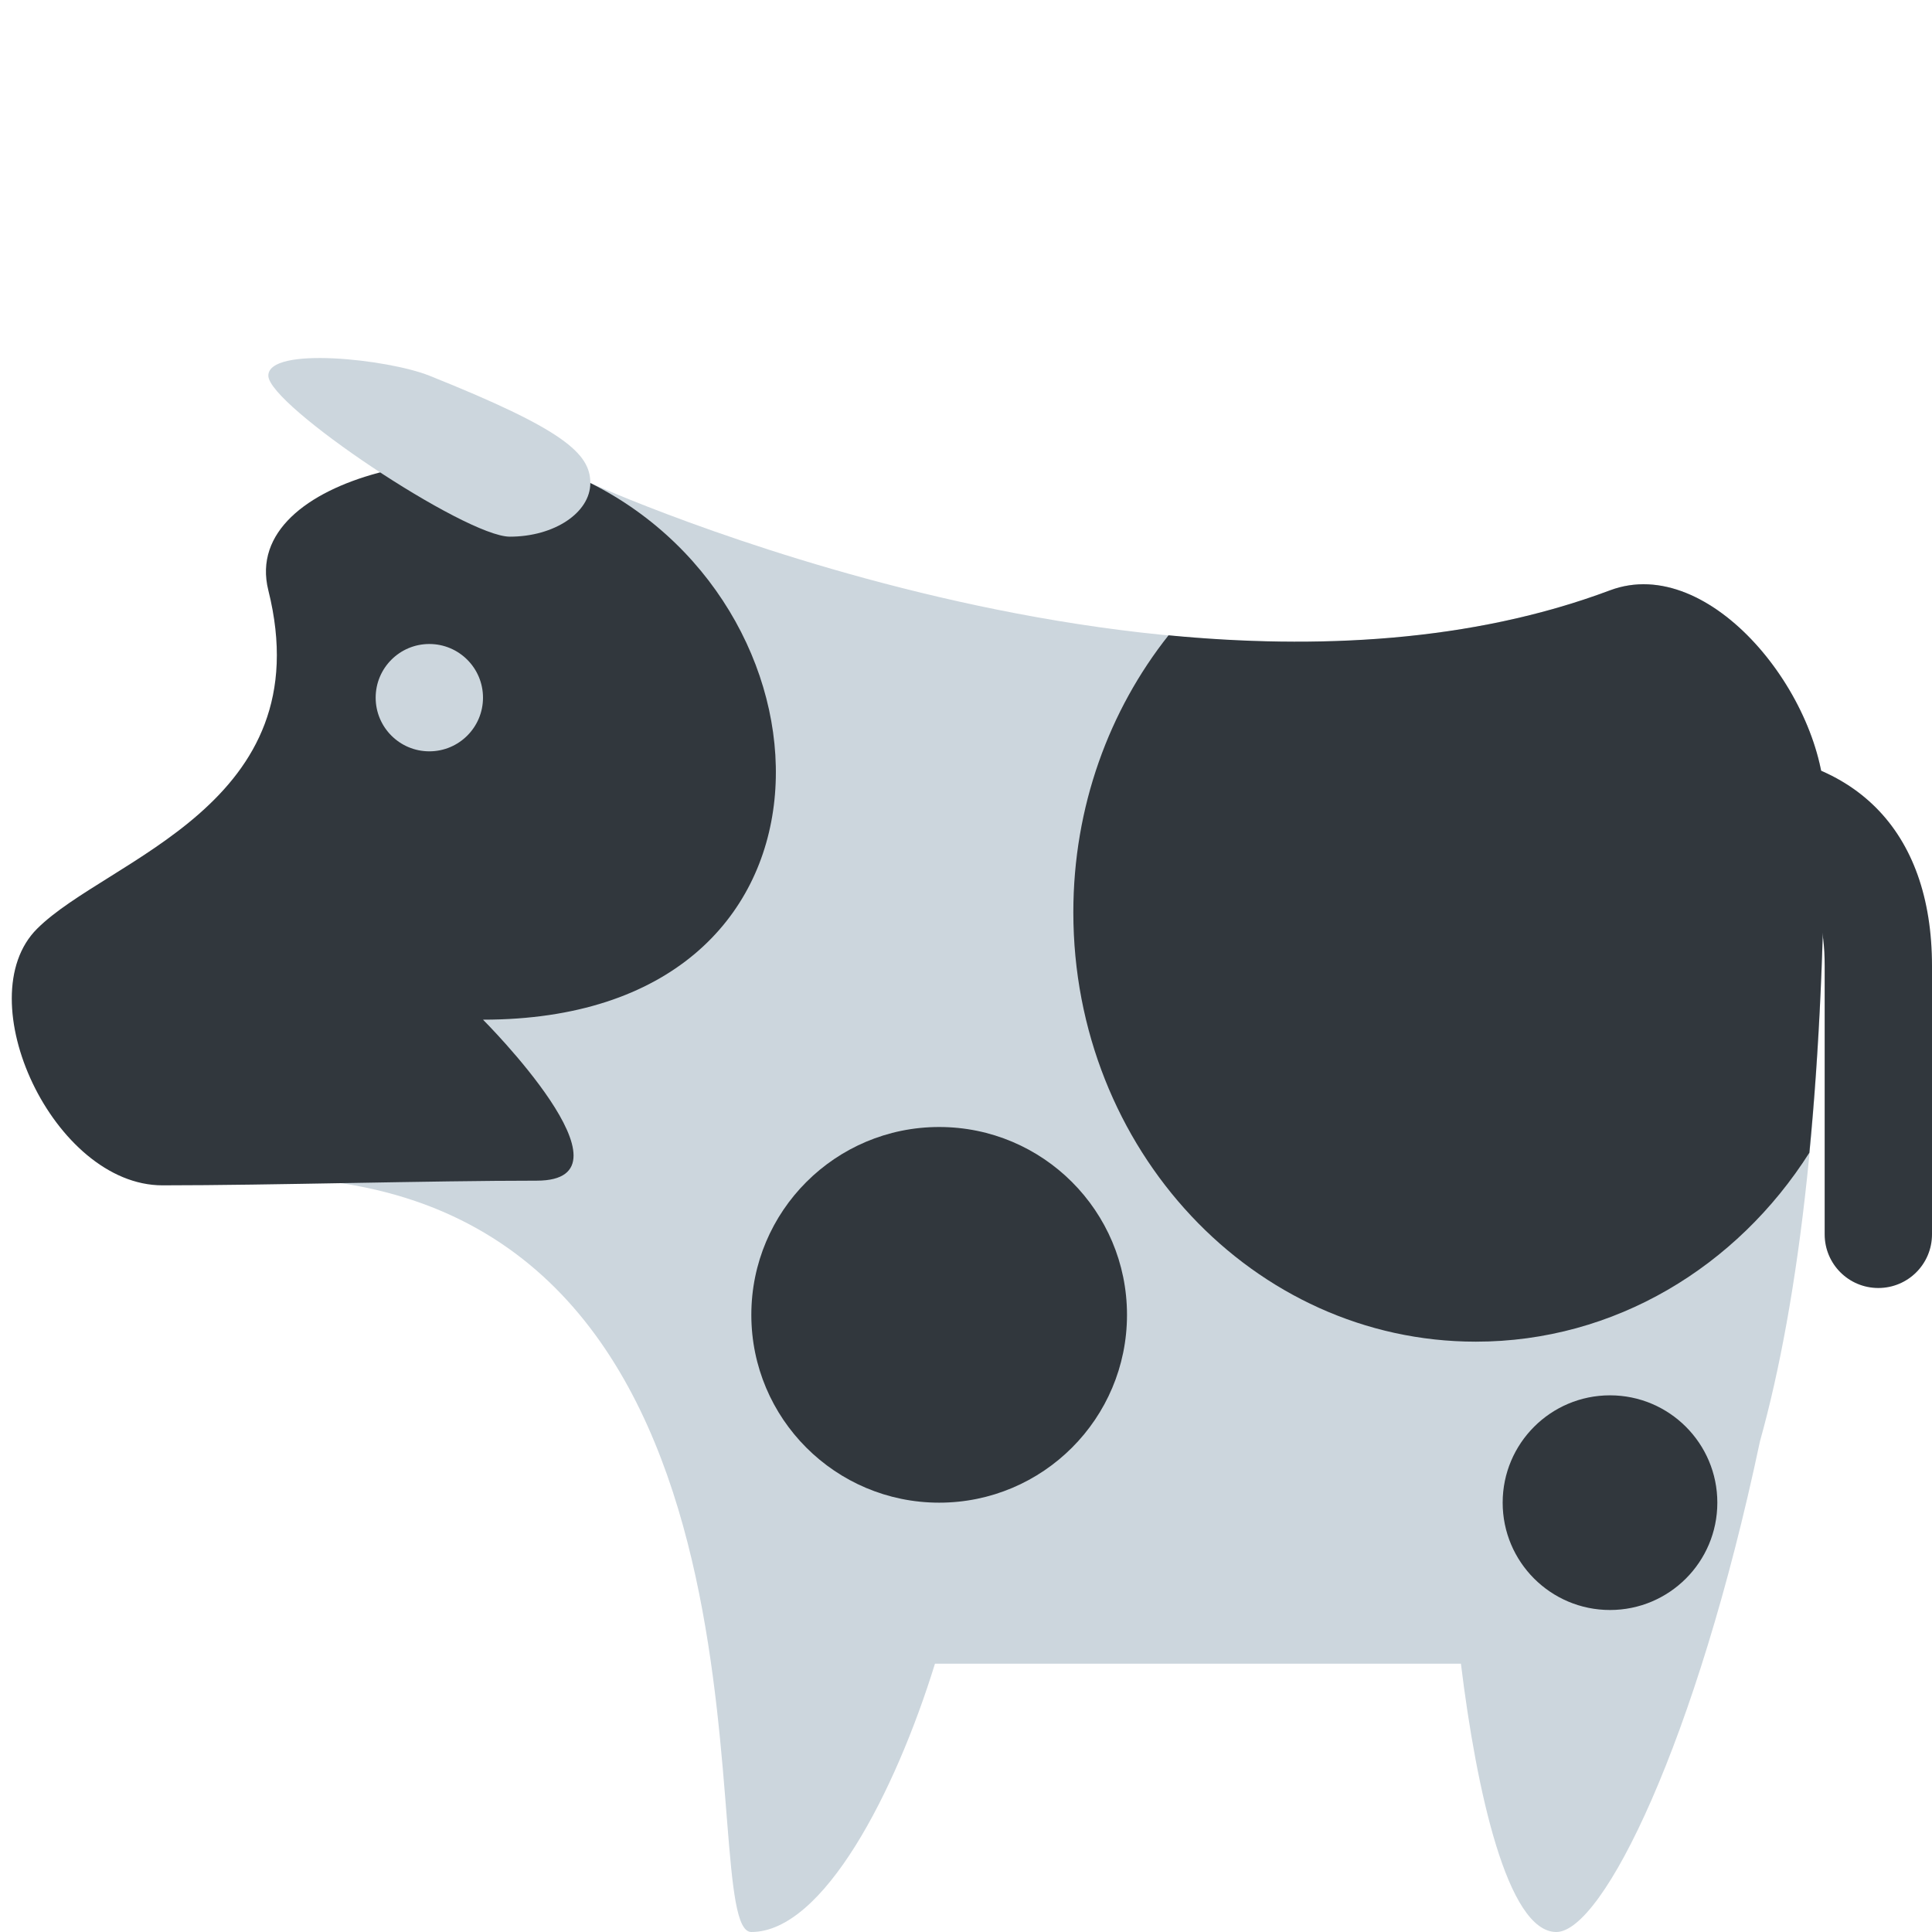
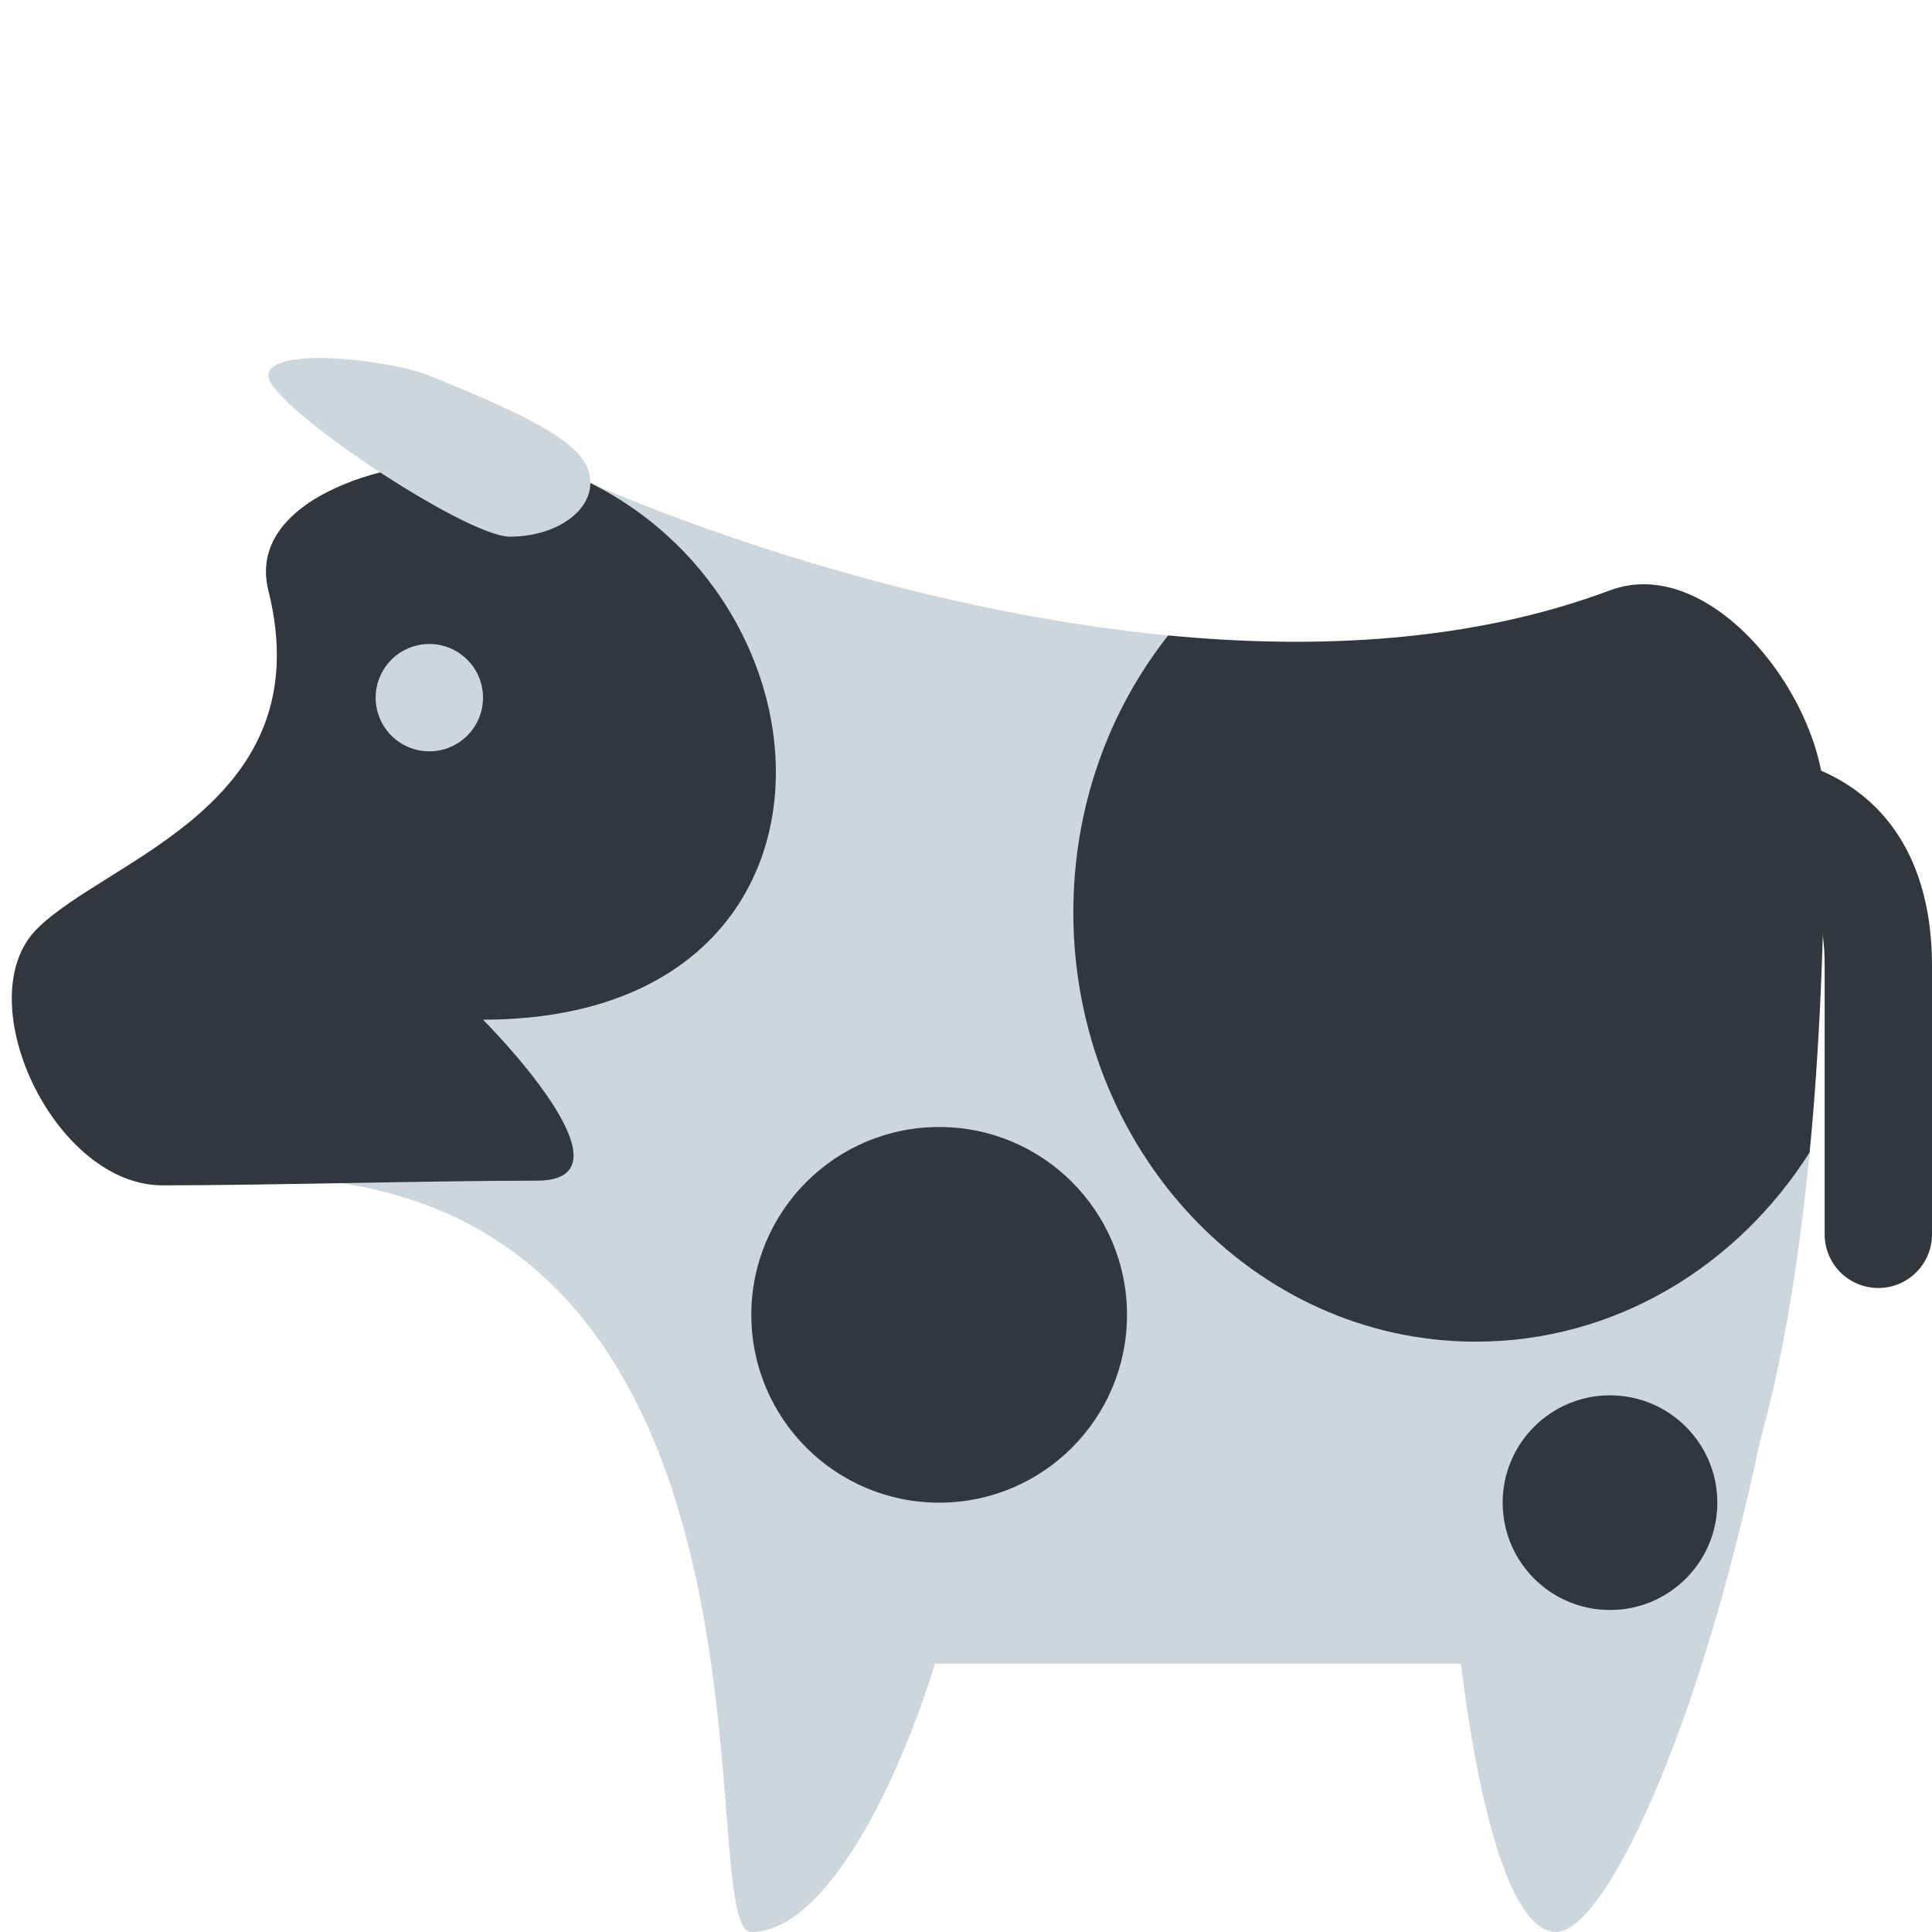
<svg xmlns="http://www.w3.org/2000/svg" viewBox="0 0 36 36">
-   <path fill="#CCD6DD" d="M34 15c0-2-2.127-4.702-4-4-8 3-19-2-19-2-2.209 0-6.857 9.257-5 10 .277.111.541.227.799.343C4.648 20.087 4.283 21.809 6 22c9 1 6.896 14 8 14 1.344 0 2.685-2.614 3.422-5h9.8c.288 2.354.866 5 1.778 5 .866 0 2.611-3.542 3.794-9.142C33.528 24.232 34 20.326 34 15z" />
-   <path fill="#31373D" d="M10 22c-2 0-4.946.087-6.973.087S-.617 18.609.692 17.305C2 16 6 15 5 11c-.542-2.169 4-3 6-2 4.816 2.408 5 10-2 10 0 0 3 3 1 3zm20-11c-2.586.97-5.485 1.101-8.226.838C20.669 13.231 20 15.031 20 17c0 4.418 3.357 8 7.5 8 2.587 0 4.866-1.396 6.215-3.521.181-1.872.285-4.017.285-6.479 0-2-2.127-4.702-4-4z" />
+   <path d="M 14,36 c -1.104,0 1,-13 -8,-14 c -1.717,-0.191 -1.352,-1.913 0.799,-2.657 c -0.258,-0.116 -0.522,-0.232 -0.799,-0.343 c -1.857,-0.743 2.791,-10 5,-10 c 0,0 5.034,2.288 10.768,2.84 l 11.952,9.632 c -0.211,2.182 -0.53,3.97 -0.926,5.386 c -1.183,5.6 -2.928,9.142 -3.794,9.142 c -0.912,0 -1.49,-2.646 -1.778,-5 h-9.8 c -0.737,2.386 -2.078,5 -3.422,5 Z" fill="#CCD6DD" />
+   <path d="M 36,23 a 1,1 0 01 -2,0 v-5 c 0,-1.44 -0.561,-2 -2,-2 a 1,1 0 01 0,-2 c 2.542,0 4,1.458 4,4 v5 Z" fill="#31373D" />
+   <path d="M 20,17 c 0,-1.966 0.665,-3.767 1.768,-5.16 c 2.742,0.264 5.644,0.13 8.232,-0.84 c 1.873,-0.702 4,2 4,4 c 0,2.454 -0.1,4.607 -0.28,6.472 c -1.348,2.128 -3.631,3.528 -6.22,3.528 a 7.5,8 0 01 -7.5,-8 Z" fill="#31373D" />
  <circle fill="#31373D" cx="17.5" cy="24.5" r="3.5" />
  <circle fill="#31373D" cx="30" cy="28" r="2" />
-   <path fill="#CCD6DD" d="M11 9c0 .552-.671 1-1.5 1S5 7.552 5 7s2.23-.308 3 0c2.5 1 3 1.448 3 2z" />
+   <path d="M 10,22 c -2,0 -4.946,0.087 -6.973,0.087 s -3.644,-3.478 -2.335,-4.782 c 1.308,-1.305 5.308,-2.305 4.308,-6.305 c -0.542,-2.169 4,-3 6,-2 c 4.816,2.408 5,10 -2,10 c 0,0 3,3 1,3 Z" fill="#31373D" />
+   <path d="M 11,9 a 1.5,1 0 01 -1.5,1 c -0.829,0 -4.5,-2.448 -4.5,-3 s 2.23,-0.308 3,0 c 2.5,1 3,1.448 3,2 Z" fill="#CCD6DD" />
  <circle fill="#CCD6DD" cx="8" cy="13" r="1" />
-   <path fill="#31373D" d="M35 24c-.553 0-1-.447-1-1v-5c0-1.44-.561-2-2-2-.553 0-1-.448-1-1s.447-1 1-1c2.542 0 4 1.458 4 4v5c0 .553-.447 1-1 1z" />
</svg>
